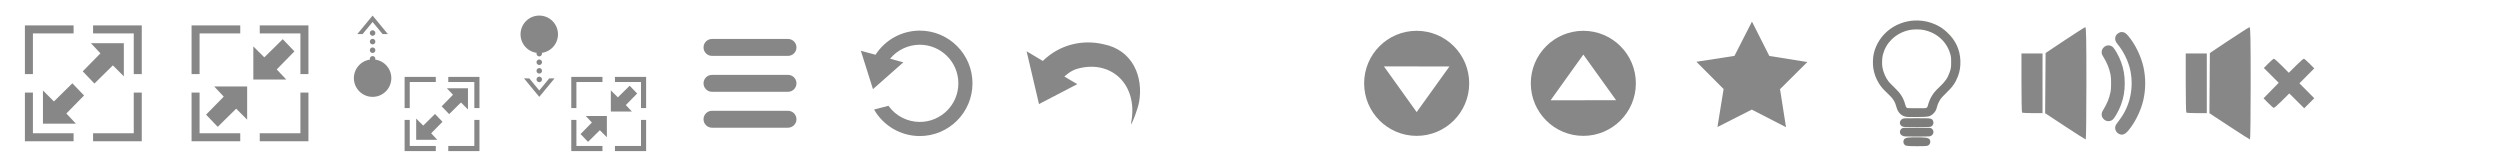
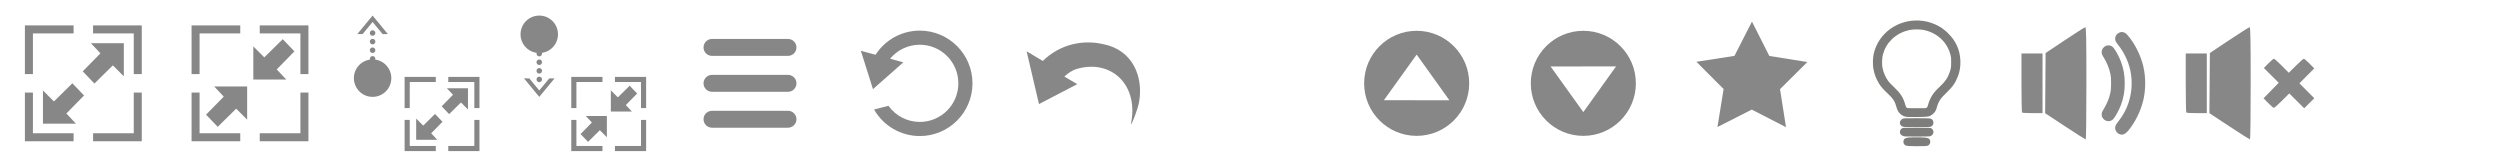
<svg xmlns="http://www.w3.org/2000/svg" version="1.1" id="svg2" width="1500" height="100" viewBox="0 0 1500 100">
  <defs id="defs6">
    <marker style="overflow:visible" id="marker3672" refX="0" refY="0" orient="auto">
      <path transform="scale(-0.2)" style="fill:#000000;fill-opacity:1;fill-rule:evenodd;stroke:#000000;stroke-width:1pt;stroke-opacity:1" d="M 5.77,0 -2.88,5 V -5 Z" id="path3670" />
    </marker>
    <marker style="overflow:visible" id="marker3512" refX="0" refY="0" orient="auto">
      <path transform="scale(-0.2)" style="fill:#000000;fill-opacity:1;fill-rule:evenodd;stroke:#000000;stroke-width:1pt;stroke-opacity:1" d="M 5.77,0 -2.88,5 V -5 Z" id="path3510" />
    </marker>
    <marker style="overflow:visible" id="marker3502" refX="0" refY="0" orient="auto">
      <path transform="scale(-0.2)" style="fill:#000000;fill-opacity:1;fill-rule:evenodd;stroke:#000000;stroke-width:1pt;stroke-opacity:1" d="M 5.77,0 -2.88,5 V -5 Z" id="path3500" />
    </marker>
    <marker style="overflow:visible" id="marker3184" refX="0" refY="0" orient="auto">
      <path transform="scale(0.2)" style="fill:#000000;fill-opacity:1;fill-rule:evenodd;stroke:#000000;stroke-width:1pt;stroke-opacity:1" d="M 5.77,0 -2.88,5 V -5 Z" id="path3182" />
    </marker>
    <marker style="overflow:visible" id="marker3036" refX="0" refY="0" orient="auto">
      <path transform="scale(0.2)" style="fill:#000000;fill-opacity:1;fill-rule:evenodd;stroke:#000000;stroke-width:1pt;stroke-opacity:1" d="M 5.77,0 -2.88,5 V -5 Z" id="path3034" />
    </marker>
    <marker style="overflow:visible" id="marker3026" refX="0" refY="0" orient="auto">
      <path transform="scale(0.2)" style="fill:#000000;fill-opacity:1;fill-rule:evenodd;stroke:#000000;stroke-width:1pt;stroke-opacity:1" d="M 5.77,0 -2.88,5 V -5 Z" id="path3024" />
    </marker>
    <marker style="overflow:visible" id="marker2738" refX="0" refY="0" orient="auto">
      <path transform="matrix(0.3,0,0,0.3,-0.69,0)" d="M 8.719,4.034 -2.207,0.016 8.719,-4.002 c -1.745,2.372 -1.735,5.617 -6e-7,8.035 z" style="fill:#000000;fill-opacity:1;fill-rule:evenodd;stroke:#000000;stroke-width:0.625;stroke-linejoin:round;stroke-opacity:1" id="path2736" />
    </marker>
    <marker style="overflow:visible" id="marker2614" refX="0" refY="0" orient="auto">
      <path transform="matrix(0.3,0,0,0.3,-0.69,0)" d="M 8.719,4.034 -2.207,0.016 8.719,-4.002 c -1.745,2.372 -1.735,5.617 -6e-7,8.035 z" style="fill:#000000;fill-opacity:1;fill-rule:evenodd;stroke:#000000;stroke-width:0.625;stroke-linejoin:round;stroke-opacity:1" id="path2612" />
    </marker>
    <marker style="overflow:visible" id="marker2604" refX="0" refY="0" orient="auto">
      <path transform="matrix(0.3,0,0,0.3,-0.69,0)" d="M 8.719,4.034 -2.207,0.016 8.719,-4.002 c -1.745,2.372 -1.735,5.617 -6e-7,8.035 z" style="fill:#000000;fill-opacity:1;fill-rule:evenodd;stroke:#000000;stroke-width:0.625;stroke-linejoin:round;stroke-opacity:1" id="path2602" />
    </marker>
    <marker style="overflow:visible" id="marker2352" refX="0" refY="0" orient="auto">
      <path transform="matrix(0.2,0,0,0.2,1.2,0)" style="fill:#000000;fill-opacity:1;fill-rule:evenodd;stroke:#000000;stroke-width:1pt;stroke-opacity:1" d="M 0,0 5,-5 -12.5,0 5,5 Z" id="path2350" />
    </marker>
    <marker style="overflow:visible" id="marker2342" refX="0" refY="0" orient="auto">
      <path transform="matrix(0.2,0,0,0.2,1.2,0)" style="fill:#000000;fill-opacity:1;fill-rule:evenodd;stroke:#000000;stroke-width:1pt;stroke-opacity:1" d="M 0,0 5,-5 -12.5,0 5,5 Z" id="path2340" />
    </marker>
    <marker style="overflow:visible" id="marker2236" refX="0" refY="0" orient="auto">
      <path transform="matrix(0.2,0,0,0.2,1.2,0)" style="fill:#000000;fill-opacity:1;fill-rule:evenodd;stroke:#000000;stroke-width:1pt;stroke-opacity:1" d="M 0,0 5,-5 -12.5,0 5,5 Z" id="path2234" />
    </marker>
    <marker style="overflow:visible" id="marker2018" refX="0" refY="0" orient="auto">
      <path transform="matrix(0.2,0,0,0.2,1.2,0)" style="fill:#000000;fill-opacity:1;fill-rule:evenodd;stroke:#000000;stroke-width:1pt;stroke-opacity:1" d="M 0,0 5,-5 -12.5,0 5,5 Z" id="path2016" />
    </marker>
    <marker style="overflow:visible" id="marker1930" refX="0" refY="0" orient="auto">
      <path transform="matrix(0.2,0,0,0.2,1.2,0)" style="fill:#000000;fill-opacity:1;fill-rule:evenodd;stroke:#000000;stroke-width:1pt;stroke-opacity:1" d="M 0,0 5,-5 -12.5,0 5,5 Z" id="path1928" />
    </marker>
    <marker style="overflow:visible" id="marker1842" refX="0" refY="0" orient="auto">
      <path transform="matrix(0.2,0,0,0.2,1.2,0)" style="fill:#000000;fill-opacity:1;fill-rule:evenodd;stroke:#000000;stroke-width:1pt;stroke-opacity:1" d="M 0,0 5,-5 -12.5,0 5,5 Z" id="path1840" />
    </marker>
    <marker style="overflow:visible" id="marker1724" refX="0" refY="0" orient="auto">
      <path transform="matrix(-0.2,0,0,-0.2,-1.2,0)" style="fill:#000000;fill-opacity:1;fill-rule:evenodd;stroke:#000000;stroke-width:1pt;stroke-opacity:1" d="M 0,0 5,-5 -12.5,0 5,5 Z" id="path1722" />
    </marker>
    <marker style="overflow:visible" id="marker1648" refX="0" refY="0" orient="auto">
      <path transform="matrix(-0.2,0,0,-0.2,-1.2,0)" style="fill:#000000;fill-opacity:1;fill-rule:evenodd;stroke:#000000;stroke-width:1pt;stroke-opacity:1" d="M 0,0 5,-5 -12.5,0 5,5 Z" id="path1646" />
    </marker>
    <marker style="overflow:visible" id="marker1584" refX="0" refY="0" orient="auto">
      <path transform="matrix(-0.2,0,0,-0.2,-1.2,0)" style="fill:#000000;fill-opacity:1;fill-rule:evenodd;stroke:#000000;stroke-width:1pt;stroke-opacity:1" d="M 0,0 5,-5 -12.5,0 5,5 Z" id="path1582" />
    </marker>
    <marker style="overflow:visible" id="marker1464" refX="0" refY="0" orient="auto">
      <path transform="matrix(0.2,0,0,0.2,1.2,0)" style="fill:#000000;fill-opacity:1;fill-rule:evenodd;stroke:#000000;stroke-width:1pt;stroke-opacity:1" d="M 0,0 5,-5 -12.5,0 5,5 Z" id="path1462" />
    </marker>
    <marker style="overflow:visible" id="marker1418" refX="0" refY="0" orient="auto">
      <path transform="matrix(0.2,0,0,0.2,1.2,0)" style="fill:#000000;fill-opacity:1;fill-rule:evenodd;stroke:#000000;stroke-width:1pt;stroke-opacity:1" d="M 0,0 5,-5 -12.5,0 5,5 Z" id="path1416" />
    </marker>
    <marker style="overflow:visible" id="marker1408" refX="0" refY="0" orient="auto">
      <path transform="matrix(0.2,0,0,0.2,1.2,0)" style="fill:#000000;fill-opacity:1;fill-rule:evenodd;stroke:#000000;stroke-width:1pt;stroke-opacity:1" d="M 0,0 5,-5 -12.5,0 5,5 Z" id="path1406" />
    </marker>
    <marker style="overflow:visible" id="marker1276" refX="0" refY="0" orient="auto">
      <path transform="matrix(1.1,0,0,1.1,1.1,0)" d="M 8.719,4.034 -2.207,0.016 8.719,-4.002 c -1.745,2.372 -1.735,5.617 -6e-7,8.035 z" style="fill:#000000;fill-opacity:1;fill-rule:evenodd;stroke:#000000;stroke-width:0.625;stroke-linejoin:round;stroke-opacity:1" id="path1274" />
    </marker>
    <marker style="overflow:visible" id="marker1248" refX="0" refY="0" orient="auto">
      <path transform="matrix(1.1,0,0,1.1,1.1,0)" d="M 8.719,4.034 -2.207,0.016 8.719,-4.002 c -1.745,2.372 -1.735,5.617 -6e-7,8.035 z" style="fill:#000000;fill-opacity:1;fill-rule:evenodd;stroke:#000000;stroke-width:0.625;stroke-linejoin:round;stroke-opacity:1" id="path1246" />
    </marker>
    <marker style="overflow:visible" id="marker1226" refX="0" refY="0" orient="auto">
      <path transform="matrix(1.1,0,0,1.1,1.1,0)" d="M 8.719,4.034 -2.207,0.016 8.719,-4.002 c -1.745,2.372 -1.735,5.617 -6e-7,8.035 z" style="fill:#000000;fill-opacity:1;fill-rule:evenodd;stroke:#000000;stroke-width:0.625;stroke-linejoin:round;stroke-opacity:1" id="path1224" />
    </marker>
  </defs>
  <rect style="opacity:0.125;fill:#363629;fill-opacity:1;stroke:none;stroke-width:14.711;stroke-linecap:butt;stroke-linejoin:miter;stroke-miterlimit:4;stroke-dasharray:none;stroke-opacity:1;paint-order:normal" id="rect1208-1-0-3" width="100" height="100" x="1200" y="115" />
  <rect style="opacity:0.125;fill:#363629;fill-opacity:1;stroke:none;stroke-width:14.711;stroke-linecap:butt;stroke-linejoin:miter;stroke-miterlimit:4;stroke-dasharray:none;stroke-opacity:1;paint-order:normal" id="rect1208-1-0-8" width="100" height="100" x="1300" y="115" />
  <path style="opacity:1;fill:#878787;fill-opacity:1;stroke:none;stroke-width:0.79;stroke-linecap:round;stroke-linejoin:miter;stroke-miterlimit:4;stroke-dasharray:none;stroke-opacity:1;paint-order:stroke fill markers" d="m 551.858,18.368 a 31.632,31.632 0 0 0 -26.541,14.493 l -8.809,-2.399 7.271,23.027 18.216,-16.085 -7.949,-2.165 a 23.156,23.156 0 0 1 17.812,-8.396 23.156,23.156 0 0 1 23.156,23.156 23.156,23.156 0 0 1 -23.156,23.157 23.156,23.156 0 0 1 -18.806,-9.694 c -2.818,0.743 -5.183,1.364 -8.609,2.265 a 31.632,31.632 0 0 0 27.415,15.904 31.632,31.632 0 0 0 31.632,-31.632 31.632,31.632 0 0 0 -31.632,-31.631 z" id="path4535" />
  <path style="fill:#878787;fill-opacity:1;stroke-width:0.573" d="m 679.158,70.612 c 2.443,-20.961 -13.082,-34.629 -32.345,-29.464 -4.321,0.968 -8.19,4.795 -8.19,4.795 l 7.752,4.544 -22.977,11.951 -7.434,-31.672 9.709,5.8 c 10.536,-10.256 24.354,-12.866 36.331,-10.052 17.776,3.462 24.1,19.722 21.455,34.675 -0.854,4.521 -3.991,12.514 -4.829,13.429 -0.197,0.215 0.231,-1.79 0.528,-4.007 z" id="path4533-5" />
  <g id="g4997" transform="matrix(0.5129554,0,0,0.5129554,364.1897,212.8469)" style="fill:#878787;fill-opacity:1;stroke-width:1.117">
    <rect ry="9.891" y="-369.373" x="112.932" height="19.782" width="108.707" id="rect4603" style="opacity:1;fill:#878787;fill-opacity:1;stroke:none;stroke-width:1.541;stroke-linecap:round;stroke-linejoin:miter;stroke-miterlimit:4;stroke-dasharray:none;stroke-opacity:1;paint-order:stroke fill markers" />
    <rect ry="9.891" y="-327.359" x="112.932" height="19.782" width="108.707" id="rect4603-0" style="opacity:1;fill:#878787;fill-opacity:1;stroke:none;stroke-width:1.541;stroke-linecap:round;stroke-linejoin:miter;stroke-miterlimit:4;stroke-dasharray:none;stroke-opacity:1;paint-order:stroke fill markers" />
    <rect ry="9.891" y="-285.346" x="112.932" height="19.782" width="108.707" id="rect4603-9" style="opacity:1;fill:#878787;fill-opacity:1;stroke:none;stroke-width:1.541;stroke-linecap:round;stroke-linejoin:miter;stroke-miterlimit:4;stroke-dasharray:none;stroke-opacity:1;paint-order:stroke fill markers" />
  </g>
  <g style="stroke-width:1.122" id="g1269" transform="matrix(0.5107246,0,0,0.5107246,102.9061,-97.29056)">
    <path id="path4533-2" d="m 88.86,331.047 -12.884,-12.884 -21.671,21.345 -13.722,-14.322 20.775,-21.169 -11.197,-11.919 h 38.698 z" style="fill:#878787;fill-opacity:1;stroke-width:1.122" />
    <path id="path4533-2-26-4" d="m 96.115,244.991 12.884,12.884 21.671,-21.345 13.722,14.322 -20.775,21.169 11.197,11.919 H 96.115 Z" style="fill:#878787;fill-opacity:1;stroke-width:1.122" />
    <path id="rect4823-9" d="m 103.657,220.344 v 9.41 H 151.445 V 277.541 h 9.41 v -57.197 z" style="opacity:1;fill:#878787;fill-opacity:1;stroke:none;stroke-width:1.548;stroke-linecap:round;stroke-linejoin:miter;stroke-miterlimit:4;stroke-dasharray:none;stroke-opacity:1;paint-order:stroke fill markers" />
    <path id="rect4823-9-7" d="m 80.761,220.344 v 9.41 H 32.974 V 277.541 h -9.41 v -57.197 z" style="opacity:1;fill:#878787;fill-opacity:1;stroke:none;stroke-width:1.548;stroke-linecap:round;stroke-linejoin:miter;stroke-miterlimit:4;stroke-dasharray:none;stroke-opacity:1;paint-order:stroke fill markers" />
    <path id="rect4823-9-7-6" d="m 80.761,356.447 v -9.41 H 32.974 V 299.25 h -9.41 v 57.197 z" style="opacity:1;fill:#878787;fill-opacity:1;stroke:none;stroke-width:1.548;stroke-linecap:round;stroke-linejoin:miter;stroke-miterlimit:4;stroke-dasharray:none;stroke-opacity:1;paint-order:stroke fill markers" />
    <path id="rect4823-9-7-6-3" d="m 103.657,356.447 v -9.41 h 47.788 V 299.25 h 9.41 v 57.197 z" style="opacity:1;fill:#878787;fill-opacity:1;stroke:none;stroke-width:1.548;stroke-linecap:round;stroke-linejoin:miter;stroke-miterlimit:4;stroke-dasharray:none;stroke-opacity:1;paint-order:stroke fill markers" />
  </g>
  <g style="stroke-width:1.122" id="g1261" transform="matrix(0.5107246,0,0,0.5107246,2.906344,7.88571)">
    <path id="path4533-2-5" d="M 139.787,74.243 126.903,61.359 105.232,82.704 91.51,68.381 112.286,47.213 101.089,35.294 h 38.698 z" style="fill:#878787;fill-opacity:1;stroke-width:1.122" />
    <path id="rect4823-9-2" d="m 103.657,14.408 v 9.41 h 47.788 v 47.788 h 9.41 V 14.408 Z" style="opacity:1;fill:#878787;fill-opacity:1;stroke:none;stroke-width:1.548;stroke-linecap:round;stroke-linejoin:miter;stroke-miterlimit:4;stroke-dasharray:none;stroke-opacity:1;paint-order:stroke fill markers" />
    <path id="rect4823-9-7-5" d="m 80.761,14.408 v 9.41 H 32.974 V 71.606 H 23.564 V 14.408 Z" style="opacity:1;fill:#878787;fill-opacity:1;stroke:none;stroke-width:1.548;stroke-linecap:round;stroke-linejoin:miter;stroke-miterlimit:4;stroke-dasharray:none;stroke-opacity:1;paint-order:stroke fill markers" />
    <path id="rect4823-9-7-6-0" d="m 80.761,150.512 v -9.41 H 32.974 V 93.315 h -9.41 v 57.197 z" style="opacity:1;fill:#878787;fill-opacity:1;stroke:none;stroke-width:1.548;stroke-linecap:round;stroke-linejoin:miter;stroke-miterlimit:4;stroke-dasharray:none;stroke-opacity:1;paint-order:stroke fill markers" />
    <path id="rect4823-9-7-6-3-0" d="m 103.657,150.512 v -9.41 H 151.445 V 93.315 h 9.41 v 57.197 z" style="opacity:1;fill:#878787;fill-opacity:1;stroke:none;stroke-width:1.548;stroke-linecap:round;stroke-linejoin:miter;stroke-miterlimit:4;stroke-dasharray:none;stroke-opacity:1;paint-order:stroke fill markers" />
    <path id="path4533-2-26-4-8" d="M 44.772,90.866 57.656,103.75 79.326,82.405 93.048,96.728 72.273,117.896 83.47,129.815 H 44.772 Z" style="fill:#878787;fill-opacity:1;stroke-width:1.122" />
  </g>
  <g id="g5452" style="display:inline" transform="translate(0,-74.54545)">
    <rect y="0" x="698.182" height="174.545" width="174.545" id="rect4999-1" style="display:none;opacity:1;fill:none;fill-opacity:1;stroke:#240000;stroke-width:1.38;stroke-linecap:round;stroke-linejoin:miter;stroke-miterlimit:4;stroke-dasharray:none;stroke-opacity:1;paint-order:stroke fill markers" />
    <rect y="0" x="523.636" height="174.545" width="174.545" id="rect4999-46" style="display:none;opacity:1;fill:none;fill-opacity:1;stroke:#240000;stroke-width:1.38;stroke-linecap:round;stroke-linejoin:miter;stroke-miterlimit:4;stroke-dasharray:none;stroke-opacity:1;paint-order:stroke fill markers" />
    <rect y="0" x="349.091" height="174.545" width="174.545" id="rect4999-47" style="display:none;opacity:1;fill:none;fill-opacity:1;stroke:#240000;stroke-width:1.38;stroke-linecap:round;stroke-linejoin:miter;stroke-miterlimit:4;stroke-dasharray:none;stroke-opacity:1;paint-order:stroke fill markers" />
    <rect y="0" x="174.545" height="174.545" width="174.545" id="rect4999-4" style="display:none;opacity:1;fill:none;fill-opacity:1;stroke:#240000;stroke-width:1.38;stroke-linecap:round;stroke-linejoin:miter;stroke-miterlimit:4;stroke-dasharray:none;stroke-opacity:1;paint-order:stroke fill markers" />
    <rect y="0" x="0" height="174.545" width="174.545" id="rect4999" style="display:none;opacity:1;fill:none;fill-opacity:1;stroke:#240000;stroke-width:1.38;stroke-linecap:round;stroke-linejoin:miter;stroke-miterlimit:4;stroke-dasharray:none;stroke-opacity:1;paint-order:stroke fill markers" />
    <rect y="0" x="872.727" height="174.545" width="174.545" id="rect4999-7" style="display:none;opacity:1;fill:none;fill-opacity:1;stroke:#240000;stroke-width:1.38;stroke-linecap:round;stroke-linejoin:miter;stroke-miterlimit:4;stroke-dasharray:none;stroke-opacity:1;paint-order:stroke fill markers" />
    <rect y="0" x="1047.273" height="174.545" width="174.545" id="rect4999-4-2" style="display:none;opacity:1;fill:none;fill-opacity:1;stroke:#240000;stroke-width:1.38;stroke-linecap:round;stroke-linejoin:miter;stroke-miterlimit:4;stroke-dasharray:none;stroke-opacity:1;paint-order:stroke fill markers" />
    <rect y="0" x="1221.818" height="174.545" width="174.545" id="rect4999-47-0" style="display:none;opacity:1;fill:none;fill-opacity:1;stroke:#240000;stroke-width:1.38;stroke-linecap:round;stroke-linejoin:miter;stroke-miterlimit:4;stroke-dasharray:none;stroke-opacity:1;paint-order:stroke fill markers" />
  </g>
-   <path style="fill:#878787;fill-opacity:1;stroke:none;stroke-width:0.573px;stroke-linecap:butt;stroke-linejoin:miter;stroke-opacity:1" d="m 881.52,50 c -3.5e-4,17.408 -14.112,31.52 -31.52,31.52 -17.408,1.2e-4 -31.521,-14.112 -31.521,-31.52 -1.2e-4,-17.409 14.112,-31.52 31.521,-31.52 17.408,4.01e-4 31.52,14.112 31.52,31.52 z m -11.87,-10.106 -39.301,-0.071 19.65,27.429 z" id="path4679-32-4-5-8" />
-   <path style="fill:#878787;fill-opacity:1;stroke:none;stroke-width:0.573px;stroke-linecap:butt;stroke-linejoin:miter;stroke-opacity:1" d="m 981.52,50 c -4.1e-4,-17.408 -14.112,-31.52 -31.52,-31.52 -17.408,-1.71e-4 -31.521,14.112 -31.521,31.52 -1.2e-4,17.409 14.112,31.52 31.521,31.52 17.408,-4e-4 31.52,-14.112 31.52,-31.52 z m -11.87,10.106 -39.301,0.071 19.65,-27.429 z" id="path4679-32-4-5-8-1" />
+   <path style="fill:#878787;fill-opacity:1;stroke:none;stroke-width:0.573px;stroke-linecap:butt;stroke-linejoin:miter;stroke-opacity:1" d="m 918.479,50 c 3.5e-4,17.408 14.112,31.52 31.52,31.52 17.408,1.2e-4 31.521,-14.112 31.521,-31.52 1.2e-4,-17.409 -14.112,-31.52 -31.521,-31.52 -17.408,4.01e-4 -31.52,14.112 -31.52,31.52 z m 11.87,-10.106 39.301,-0.071 -19.65,27.429 z" id="path4679-32-4-5-8" />
+   <path style="fill:#878787;fill-opacity:1;stroke:none;stroke-width:0.573px;stroke-linecap:butt;stroke-linejoin:miter;stroke-opacity:1" d="m 818.479,50 c 4.1e-4,-17.408 14.112,-31.52 31.52,-31.52 17.408,-1.71e-4 31.521,14.112 31.521,31.52 1.2e-4,17.409 -14.112,31.52 -31.521,31.52 -17.408,-4e-4 -31.52,-14.112 -31.52,-31.52 z m 11.87,10.106 39.301,0.071 -19.65,-27.429 z" id="path4679-32-4-5-8-1" />
  <path style="opacity:0.997;fill:#878787;fill-opacity:1;stroke:none;stroke-width:3.78;stroke-linecap:butt;stroke-linejoin:miter;stroke-miterlimit:4;stroke-dasharray:none;stroke-opacity:1;paint-order:normal" id="path860" d="m 1417.414,114.507 -33.785,-21.995 -37.62,14.49 10.479,-38.929 -25.406,-31.301 40.261,-2.064 21.918,-33.835 14.405,37.653 38.953,10.39 -31.359,25.335 z" transform="matrix(0.5699138,-0.0585815,0.0585815,0.5699138,257.0911,94.08435)" />
  <g id="g1421" transform="matrix(-0.6663367,0,0,0.6663367,353.0145,-133.6431)" style="stroke-width:0.86">
    <circle r="2.487" cy="245.783" cx="194.278" id="path4626-89-0" style="opacity:1;fill:#878787;fill-opacity:1;stroke:none;stroke-width:1.186;stroke-linecap:round;stroke-linejoin:miter;stroke-miterlimit:4;stroke-dasharray:none;stroke-opacity:1;paint-order:stroke fill markers" />
    <circle r="2.487" cy="230.298" cx="194.278" id="path4626-8-3-5" style="opacity:1;fill:#878787;fill-opacity:1;stroke:none;stroke-width:1.186;stroke-linecap:round;stroke-linejoin:miter;stroke-miterlimit:4;stroke-dasharray:none;stroke-opacity:1;paint-order:stroke fill markers" />
    <circle r="2.487" cy="238.041" cx="194.278" id="path4626-1-9-0" style="opacity:1;fill:#878787;fill-opacity:1;stroke:none;stroke-width:1.186;stroke-linecap:round;stroke-linejoin:miter;stroke-miterlimit:4;stroke-dasharray:none;stroke-opacity:1;paint-order:stroke fill markers" />
    <path id="path4679-8" d="m 194.278,214.589 -13.745,16.662 4.761,-0.006 8.984,-10.892 8.984,10.865 4.761,-0.006 z" style="fill:#878787;fill-opacity:1;stroke:none;stroke-width:0.86px;stroke-linecap:butt;stroke-linejoin:miter;stroke-opacity:1" />
    <circle r="2.487" cy="253.526" cx="194.278" id="path4626-89-1-8" style="opacity:1;fill:#878787;fill-opacity:1;stroke:none;stroke-width:1.186;stroke-linecap:round;stroke-linejoin:miter;stroke-miterlimit:4;stroke-dasharray:none;stroke-opacity:1;paint-order:stroke fill markers" />
    <circle r="16.865" cy="270.923" cx="194.278" id="path4626-89-7-0" style="opacity:1;fill:#878787;fill-opacity:1;stroke:none;stroke-width:1.186;stroke-linecap:round;stroke-linejoin:miter;stroke-miterlimit:4;stroke-dasharray:none;stroke-opacity:1;paint-order:stroke fill markers" />
  </g>
  <g id="g1383" transform="matrix(0.8957227,0,0,0.8957227,36.40804,-151.54)" style="stroke-width:0.64">
    <path id="path4533-2-5-8" d="m 272.827,242.538 -4.705,-4.705 -7.914,7.795 -5.011,-5.23 7.587,-7.731 -4.089,-4.353 h 14.132 z" style="fill:#878787;fill-opacity:1;stroke-width:0.64" />
    <path id="rect4823-9-2-1" d="m 259.632,220.687 v 3.436 h 17.452 v 17.452 h 3.436 v -20.888 z" style="opacity:1;fill:#878787;fill-opacity:1;stroke:none;stroke-width:0.882;stroke-linecap:round;stroke-linejoin:miter;stroke-miterlimit:4;stroke-dasharray:none;stroke-opacity:1;paint-order:stroke fill markers" />
    <path id="rect4823-9-7-5-5" d="m 251.271,220.687 v 3.436 h -17.452 v 17.452 h -3.436 v -20.888 z" style="opacity:1;fill:#878787;fill-opacity:1;stroke:none;stroke-width:0.882;stroke-linecap:round;stroke-linejoin:miter;stroke-miterlimit:4;stroke-dasharray:none;stroke-opacity:1;paint-order:stroke fill markers" />
    <path id="rect4823-9-7-6-0-9" d="m 251.271,270.39 v -3.436 h -17.452 v -17.452 h -3.436 v 20.888 z" style="opacity:1;fill:#878787;fill-opacity:1;stroke:none;stroke-width:0.882;stroke-linecap:round;stroke-linejoin:miter;stroke-miterlimit:4;stroke-dasharray:none;stroke-opacity:1;paint-order:stroke fill markers" />
    <path id="rect4823-9-7-6-3-0-1" d="m 259.632,270.39 v -3.436 h 17.452 v -17.452 h 3.436 v 20.888 z" style="opacity:1;fill:#878787;fill-opacity:1;stroke:none;stroke-width:0.882;stroke-linecap:round;stroke-linejoin:miter;stroke-miterlimit:4;stroke-dasharray:none;stroke-opacity:1;paint-order:stroke fill markers" />
    <path id="path4533-2-26-4-8-0" d="m 238.128,248.608 4.705,4.705 7.914,-7.795 5.011,5.23 -7.587,7.731 4.089,4.353 h -14.132 z" style="fill:#878787;fill-opacity:1;stroke-width:0.64" />
  </g>
  <g id="g1461" transform="matrix(0.5729167,0,0,0.5729167,-4.284863,1.749394)">
    <g style="stroke-width:0.64" transform="matrix(1.563443,0,0,1.563443,245.5726,-385.1395)" id="g1375">
      <path style="fill:#878787;fill-opacity:1;stroke-width:0.64" d="m 254.229,336.32 -4.705,-4.705 -7.914,7.795 -5.011,-5.23 7.587,-7.731 -4.089,-4.353 h 14.132 z" id="path4533-2-0" />
      <path style="fill:#878787;fill-opacity:1;stroke-width:0.64" d="m 256.878,304.893 4.705,4.705 7.914,-7.795 5.011,5.23 -7.587,7.731 4.089,4.353 h -14.132 z" id="path4533-2-26-4-0" />
      <path style="opacity:1;fill:#878787;fill-opacity:1;stroke:none;stroke-width:0.882;stroke-linecap:round;stroke-linejoin:miter;stroke-miterlimit:4;stroke-dasharray:none;stroke-opacity:1;paint-order:stroke fill markers" d="m 259.632,295.892 v 3.436 h 17.452 v 17.452 h 3.436 v -20.888 z" id="rect4823-9-79" />
      <path style="opacity:1;fill:#878787;fill-opacity:1;stroke:none;stroke-width:0.882;stroke-linecap:round;stroke-linejoin:miter;stroke-miterlimit:4;stroke-dasharray:none;stroke-opacity:1;paint-order:stroke fill markers" d="m 251.271,295.892 v 3.436 h -17.452 v 17.452 h -3.436 v -20.888 z" id="rect4823-9-7-1" />
      <path style="opacity:1;fill:#878787;fill-opacity:1;stroke:none;stroke-width:0.882;stroke-linecap:round;stroke-linejoin:miter;stroke-miterlimit:4;stroke-dasharray:none;stroke-opacity:1;paint-order:stroke fill markers" d="m 251.271,345.596 v -3.436 h -17.452 v -17.452 h -3.436 v 20.888 z" id="rect4823-9-7-6-03" />
      <path style="opacity:1;fill:#878787;fill-opacity:1;stroke:none;stroke-width:0.882;stroke-linecap:round;stroke-linejoin:miter;stroke-miterlimit:4;stroke-dasharray:none;stroke-opacity:1;paint-order:stroke fill markers" d="m 259.632,345.596 v -3.436 h 17.452 v -17.452 h 3.436 v 20.888 z" id="rect4823-9-7-6-3-8" />
    </g>
    <g style="stroke-width:0.86" transform="matrix(1.163061,0,0,-1.163061,445.1007,434.7051)" id="g1429">
      <circle style="opacity:1;fill:#878787;fill-opacity:1;stroke:none;stroke-width:1.186;stroke-linecap:round;stroke-linejoin:miter;stroke-miterlimit:4;stroke-dasharray:none;stroke-opacity:1;paint-order:stroke fill markers" id="path4626-89-0-82" cx="109.312" cy="320.356" r="2.487" />
      <circle style="opacity:1;fill:#878787;fill-opacity:1;stroke:none;stroke-width:1.186;stroke-linecap:round;stroke-linejoin:miter;stroke-miterlimit:4;stroke-dasharray:none;stroke-opacity:1;paint-order:stroke fill markers" id="path4626-8-3-5-2" cx="109.312" cy="304.87" r="2.487" />
      <circle style="opacity:1;fill:#878787;fill-opacity:1;stroke:none;stroke-width:1.186;stroke-linecap:round;stroke-linejoin:miter;stroke-miterlimit:4;stroke-dasharray:none;stroke-opacity:1;paint-order:stroke fill markers" id="path4626-1-9-0-0" cx="109.312" cy="312.613" r="2.487" />
      <path style="fill:#878787;fill-opacity:1;stroke:none;stroke-width:0.86px;stroke-linecap:butt;stroke-linejoin:miter;stroke-opacity:1" d="m 109.312,289.161 -13.745,16.662 4.761,-0.006 8.984,-10.892 8.984,10.865 4.761,-0.006 z" id="path4679-8-4" />
      <circle style="opacity:1;fill:#878787;fill-opacity:1;stroke:none;stroke-width:1.186;stroke-linecap:round;stroke-linejoin:miter;stroke-miterlimit:4;stroke-dasharray:none;stroke-opacity:1;paint-order:stroke fill markers" id="path4626-89-1-8-1" cx="109.312" cy="328.098" r="2.487" />
      <circle style="opacity:1;fill:#878787;fill-opacity:1;stroke:none;stroke-width:1.186;stroke-linecap:round;stroke-linejoin:miter;stroke-miterlimit:4;stroke-dasharray:none;stroke-opacity:1;paint-order:stroke fill markers" id="path4626-89-7-0-4" cx="109.312" cy="345.495" r="16.865" />
    </g>
  </g>
  <rect style="opacity:0.125;fill:#878787;fill-opacity:1;stroke:none;stroke-width:14.711;stroke-linecap:butt;stroke-linejoin:miter;stroke-miterlimit:4;stroke-dasharray:none;stroke-opacity:1;paint-order:normal" id="rect1208" width="100" height="100" x="0" y="138" />
  <rect style="opacity:0.125;fill:#363629;fill-opacity:1;stroke:none;stroke-width:14.711;stroke-linecap:butt;stroke-linejoin:miter;stroke-miterlimit:4;stroke-dasharray:none;stroke-opacity:1;paint-order:normal" id="rect1208-4" width="100" height="100" x="100" y="138" />
  <rect style="opacity:0.125;fill:#363629;fill-opacity:1;stroke:none;stroke-width:14.711;stroke-linecap:butt;stroke-linejoin:miter;stroke-miterlimit:4;stroke-dasharray:none;stroke-opacity:1;paint-order:normal" id="rect1208-1" width="100" height="100" x="200" y="138" />
  <rect style="opacity:0.125;fill:#363629;fill-opacity:1;stroke:none;stroke-width:14.711;stroke-linecap:butt;stroke-linejoin:miter;stroke-miterlimit:4;stroke-dasharray:none;stroke-opacity:1;paint-order:normal" id="rect1208-0" width="100" height="100" x="300" y="138" />
  <rect style="opacity:0.125;fill:#363629;fill-opacity:1;stroke:none;stroke-width:14.711;stroke-linecap:butt;stroke-linejoin:miter;stroke-miterlimit:4;stroke-dasharray:none;stroke-opacity:1;paint-order:normal" id="rect1208-9" width="100" height="100" x="400" y="138" />
  <rect style="opacity:0.125;fill:#363629;fill-opacity:1;stroke:none;stroke-width:14.711;stroke-linecap:butt;stroke-linejoin:miter;stroke-miterlimit:4;stroke-dasharray:none;stroke-opacity:1;paint-order:normal" id="rect1208-4-1" width="100" height="100" x="500" y="138" />
  <rect style="opacity:0.125;fill:#363629;fill-opacity:1;stroke:none;stroke-width:14.711;stroke-linecap:butt;stroke-linejoin:miter;stroke-miterlimit:4;stroke-dasharray:none;stroke-opacity:1;paint-order:normal" id="rect1208-1-6" width="100" height="100" x="600" y="138" />
  <rect style="opacity:0.125;fill:#363629;fill-opacity:1;stroke:none;stroke-width:14.711;stroke-linecap:butt;stroke-linejoin:miter;stroke-miterlimit:4;stroke-dasharray:none;stroke-opacity:1;paint-order:normal" id="rect1208-0-0" width="100" height="100" x="700" y="138" />
  <rect style="opacity:0.125;fill:#363629;fill-opacity:1;stroke:none;stroke-width:14.711;stroke-linecap:butt;stroke-linejoin:miter;stroke-miterlimit:4;stroke-dasharray:none;stroke-opacity:1;paint-order:normal" id="rect1208-2" width="100" height="100" x="800" y="138" />
  <rect style="opacity:0.125;fill:#363629;fill-opacity:1;stroke:none;stroke-width:14.711;stroke-linecap:butt;stroke-linejoin:miter;stroke-miterlimit:4;stroke-dasharray:none;stroke-opacity:1;paint-order:normal" id="rect1208-4-0" width="100" height="100" x="900" y="138" />
  <rect style="opacity:0.125;fill:#363629;fill-opacity:1;stroke:none;stroke-width:14.711;stroke-linecap:butt;stroke-linejoin:miter;stroke-miterlimit:4;stroke-dasharray:none;stroke-opacity:1;paint-order:normal" id="rect1208-1-0" width="100" height="100" x="1000" y="138" />
  <rect style="opacity:0.125;fill:#363629;fill-opacity:1;stroke:none;stroke-width:14.711;stroke-linecap:butt;stroke-linejoin:miter;stroke-miterlimit:4;stroke-dasharray:none;stroke-opacity:1;paint-order:normal" id="rect1208-0-3" width="100" height="100" x="1100" y="115" />
  <path style="color:#000000;font-style:normal;font-variant:normal;font-weight:normal;font-stretch:normal;font-size:medium;line-height:normal;font-family:sans-serif;font-variant-ligatures:normal;font-variant-position:normal;font-variant-caps:normal;font-variant-numeric:normal;font-variant-alternates:normal;font-feature-settings:normal;text-indent:0;text-align:start;text-decoration:none;text-decoration-line:none;text-decoration-style:solid;text-decoration-color:#000000;letter-spacing:normal;word-spacing:normal;text-transform:none;writing-mode:lr-tb;direction:ltr;text-orientation:mixed;dominant-baseline:auto;baseline-shift:baseline;text-anchor:start;white-space:normal;shape-padding:0;clip-rule:nonzero;display:inline;overflow:visible;visibility:visible;opacity:1;isolation:auto;mix-blend-mode:normal;color-interpolation:sRGB;color-interpolation-filters:linearRGB;solid-color:#000000;solid-opacity:1;vector-effect:none;fill:#7d7d7b;fill-opacity:1;fill-rule:nonzero;stroke:none;stroke-width:1.735;stroke-linecap:butt;stroke-linejoin:miter;stroke-miterlimit:4;stroke-dasharray:none;stroke-dashoffset:0;stroke-opacity:1;color-rendering:auto;image-rendering:auto;shape-rendering:auto;text-rendering:auto;enable-background:accumulate" d="m 1150.964,12.298 c -5.897,-0.2 -11.826,1.498 -16.717,4.994 -5.093,3.639 -8.639,8.944 -10.014,14.987 -0.531,2.334 -0.64,6.191 -0.256,8.67 0.499,3.222 1.649,6.305 3.401,9.129 1.266,2.042 2.551,3.516 5.197,5.984 3.198,2.982 4.438,4.904 5.268,8.091 0.781,3.004 2.459,4.946 5.077,5.751 0.483,0.149 0.99,0.245 1.994,0.281 1.004,0.036 2.576,0.032 5.43,0.016 2.608,-0.094 5.714,0.101 7.66,-0.623 2.003,-0.977 3.553,-2.786 4.044,-4.921 0.428,-1.861 1.35,-3.895 2.523,-5.55 0.104,-0.146 0.56,-0.675 1.121,-1.268 0.561,-0.593 1.252,-1.29 1.928,-1.941 3.948,-3.799 5.551,-6.063 7.122,-10.074 1.158,-2.959 1.629,-6.024 1.485,-9.555 -0.265,-6.474 -2.845,-12.023 -7.729,-16.659 -2.356,-2.236 -4.305,-3.561 -7.184,-4.883 -3.285,-1.508 -6.811,-2.31 -10.35,-2.43 z m -0.957,5.342 c 1.51,0 3.021,0.111 4.114,0.332 8.119,1.639 14.136,7.189 16.163,14.867 0.385,1.46 0.404,1.733 0.413,4.303 0.01,3.143 -0.101,3.886 -0.932,6.316 -1.126,3.292 -2.616,5.457 -5.974,8.626 -2.515,2.373 -3.559,3.594 -4.78,5.605 -0.855,1.408 -1.749,3.568 -2.168,5.227 -0.169,0.667 -0.331,1.072 -0.484,1.307 -0.152,0.235 -0.281,0.343 -0.592,0.493 -0.264,0.128 -0.256,0.145 -1.019,0.184 -0.763,0.038 -2.155,0.042 -4.775,0.039 -2.55,-0.003 -3.944,-0.011 -4.722,-0.049 -0.778,-0.038 -0.807,-0.064 -1,-0.161 -0.314,-0.157 -0.402,-0.229 -0.553,-0.475 -0.151,-0.246 -0.332,-0.718 -0.556,-1.522 -1.169,-4.194 -2.853,-6.811 -6.675,-10.413 -1.381,-1.302 -2.95,-2.936 -3.299,-3.383 -1.755,-2.254 -3.21,-5.575 -3.719,-8.511 -0.367,-2.116 -0.225,-5.686 0.295,-7.648 0.961,-3.629 2.696,-6.619 5.303,-9.158 2.95,-2.873 6.635,-4.796 10.844,-5.645 1.094,-0.221 2.604,-0.332 4.114,-0.332 z m -0.016,53.288 c -3.05,0 -4.934,0.009 -6.133,0.042 -1.199,0.033 -1.681,0.045 -2.177,0.242 -0.518,0.205 -0.905,0.558 -1.213,0.962 -0.308,0.404 -0.557,0.855 -0.558,1.448 -7e-4,0.487 0.161,0.878 0.373,1.248 0.731,1.266 2.007,1.286 3.007,1.314 1.207,0.035 3.225,0.042 6.731,0.042 3.868,0 5.873,-0.002 7.003,-0.042 0.565,-0.02 0.909,-0.047 1.211,-0.109 0.302,-0.062 0.6,-0.221 0.74,-0.325 v 0 c 0.838,-0.625 1.222,-1.628 1.051,-2.541 -0.249,-1.444 -0.957,-2.042 -2.778,-2.186 -0.391,-0.022 -0.917,-0.039 -1.586,-0.053 -1.337,-0.028 -3.238,-0.042 -5.674,-0.042 z m 0.016,5.704 c -3.875,0 -5.884,0.002 -7.016,0.042 -0.566,0.02 -0.913,0.045 -1.215,0.108 -0.302,0.062 -0.6,0.222 -0.74,0.327 -0.828,0.618 -1.209,1.607 -1.054,2.513 0.2,1.275 1.507,2.081 2.968,2.209 0.461,0.02 1.043,0.038 1.743,0.051 1.469,0.028 3.372,0.041 5.276,0.042 1.905,0.001 3.809,-0.01 5.282,-0.037 0.736,-0.013 1.364,-0.03 1.837,-0.051 0.399,0.02 0.852,-0.087 1.084,-0.122 0.992,-0.356 1.685,-1.151 1.856,-2.064 0.171,-0.913 -0.213,-1.916 -1.051,-2.541 v 0 c -0.14,-0.104 -0.438,-0.264 -0.74,-0.327 -0.302,-0.062 -0.647,-0.087 -1.213,-0.108 -1.132,-0.041 -3.141,-0.042 -7.016,-0.042 z m -0.118,5.766 c -1.907,0 -3.488,0.004 -4.718,0.132 -0.615,0.064 -1.145,0.156 -1.614,0.325 -0.469,0.169 -0.928,0.434 -1.196,0.925 -0.705,1.294 -0.227,3.009 1.164,3.576 0.848,0.2 1.749,0.247 2.501,0.286 1.165,0.048 2.639,0.073 4.113,0.076 1.473,0.003 2.942,-0.017 4.102,-0.06 0.58,-0.022 1.082,-0.05 1.478,-0.085 0.198,-0.017 0.368,-0.036 0.521,-0.06 0.153,-0.024 0.256,-0.023 0.496,-0.141 1.319,-0.648 1.81,-2.305 1.105,-3.597 -0.295,-0.541 -0.782,-0.757 -1.277,-0.915 -0.495,-0.158 -1.065,-0.248 -1.729,-0.314 -1.327,-0.132 -3.021,-0.148 -4.946,-0.148 z" id="path1284" />
  <path style="fill:#878787;fill-opacity:1;stroke-width:0.191" d="m 1251.182,16.323 c -0.362,0.022 -5.871,3.517 -12.242,7.766 l -11.584,7.725 -0.138,18.052 -0.139,18.052 11.975,7.879 c 6.587,4.334 12.158,7.879 12.381,7.879 0.223,0 0.404,-15.164 0.404,-33.697 0,-26.629 -0.138,-33.688 -0.658,-33.656 z m 21.687,2.89 c -0.491,0.007 -0.841,0.132 -1.504,0.473 -1.38,0.711 -2.138,1.781 -2.254,3.185 -0.108,1.298 0.3,2.251 1.688,3.955 3.519,4.321 6.359,10.292 7.438,15.637 2.106,10.435 -0.269,21.214 -6.471,29.36 -0.8,1.05 -1.706,2.291 -2.014,2.757 -1.339,2.031 -0.58,4.676 1.66,5.785 1.867,0.924 3.539,0.348 5.437,-1.87 4.059,-4.745 7.591,-11.832 9.113,-18.291 1.537,-6.52 1.546,-13.903 0.024,-20.371 -1.526,-6.489 -4.997,-13.504 -9.052,-18.295 -1.4,-1.654 -2.187,-2.168 -3.512,-2.296 -0.212,-0.02 -0.392,-0.032 -0.555,-0.03 z m -7.755,8.013 c -0.534,-0.013 -1.067,0.078 -1.551,0.28 -1.32,0.551 -2.442,1.992 -2.529,3.244 -0.094,1.36 0.038,1.815 0.979,3.362 2.291,3.766 3.543,6.869 4.319,10.695 0.241,1.191 0.33,2.572 0.33,5.164 0,2.593 -0.089,3.973 -0.33,5.164 -0.776,3.826 -2.029,6.928 -4.319,10.694 -0.941,1.547 -1.073,2.001 -0.979,3.362 0.089,1.289 1.291,2.791 2.609,3.261 1.383,0.493 2.869,0.254 3.922,-0.632 1.264,-1.063 3.738,-5.435 5.005,-8.842 1.586,-4.267 2.28,-8.222 2.28,-13.007 0,-4.785 -0.694,-8.74 -2.28,-13.007 -1.267,-3.407 -3.741,-7.779 -5.005,-8.843 -0.67,-0.564 -1.562,-0.874 -2.452,-0.896 z m -52.237,4.852 v 17.551 c 0,9.653 0.159,17.709 0.352,17.902 0.193,0.193 3.036,0.351 6.318,0.351 h 5.966 V 49.979 32.078 h -6.318 z" id="path1245" />
  <path style="fill:#878787;fill-opacity:1;stroke-width:0.527" d="m 1337.619,75.798 -11.976,-7.88 0.139,-18.052 0.139,-18.052 11.584,-7.726 c 6.371,-4.249 11.88,-7.744 12.242,-7.766 0.52,-0.032 0.658,7.028 0.658,33.657 0,18.534 -0.182,33.698 -0.405,33.698 -0.223,0 -5.794,-3.546 -12.38,-7.88 z m -25.827,-8.267 c -0.193,-0.193 -0.351,-8.249 -0.351,-17.902 v -17.551 h 6.318 6.318 v 17.902 17.902 h -5.967 c -3.282,0 -6.125,-0.158 -6.318,-0.351 z m 49.166,-5.68 -2.836,-2.872 4.554,-4.654 4.554,-4.654 -4.462,-4.439 -4.462,-4.439 2.744,-2.778 c 1.509,-1.528 2.994,-2.778 3.301,-2.778 0.306,0 2.442,1.896 4.745,4.213 l 4.188,4.213 4.235,-4.213 c 2.329,-2.317 4.475,-4.213 4.768,-4.213 0.293,0 1.822,1.305 3.397,2.899 l 2.863,2.899 -4.449,4.472 -4.449,4.472 4.455,4.478 4.455,4.478 -3.016,3.016 -3.016,3.016 -4.478,-4.455 -4.478,-4.455 -4.355,4.332 c -2.395,2.383 -4.595,4.332 -4.888,4.332 -0.293,0 -1.81,-1.292 -3.37,-2.872 z" id="path1243" />
</svg>
